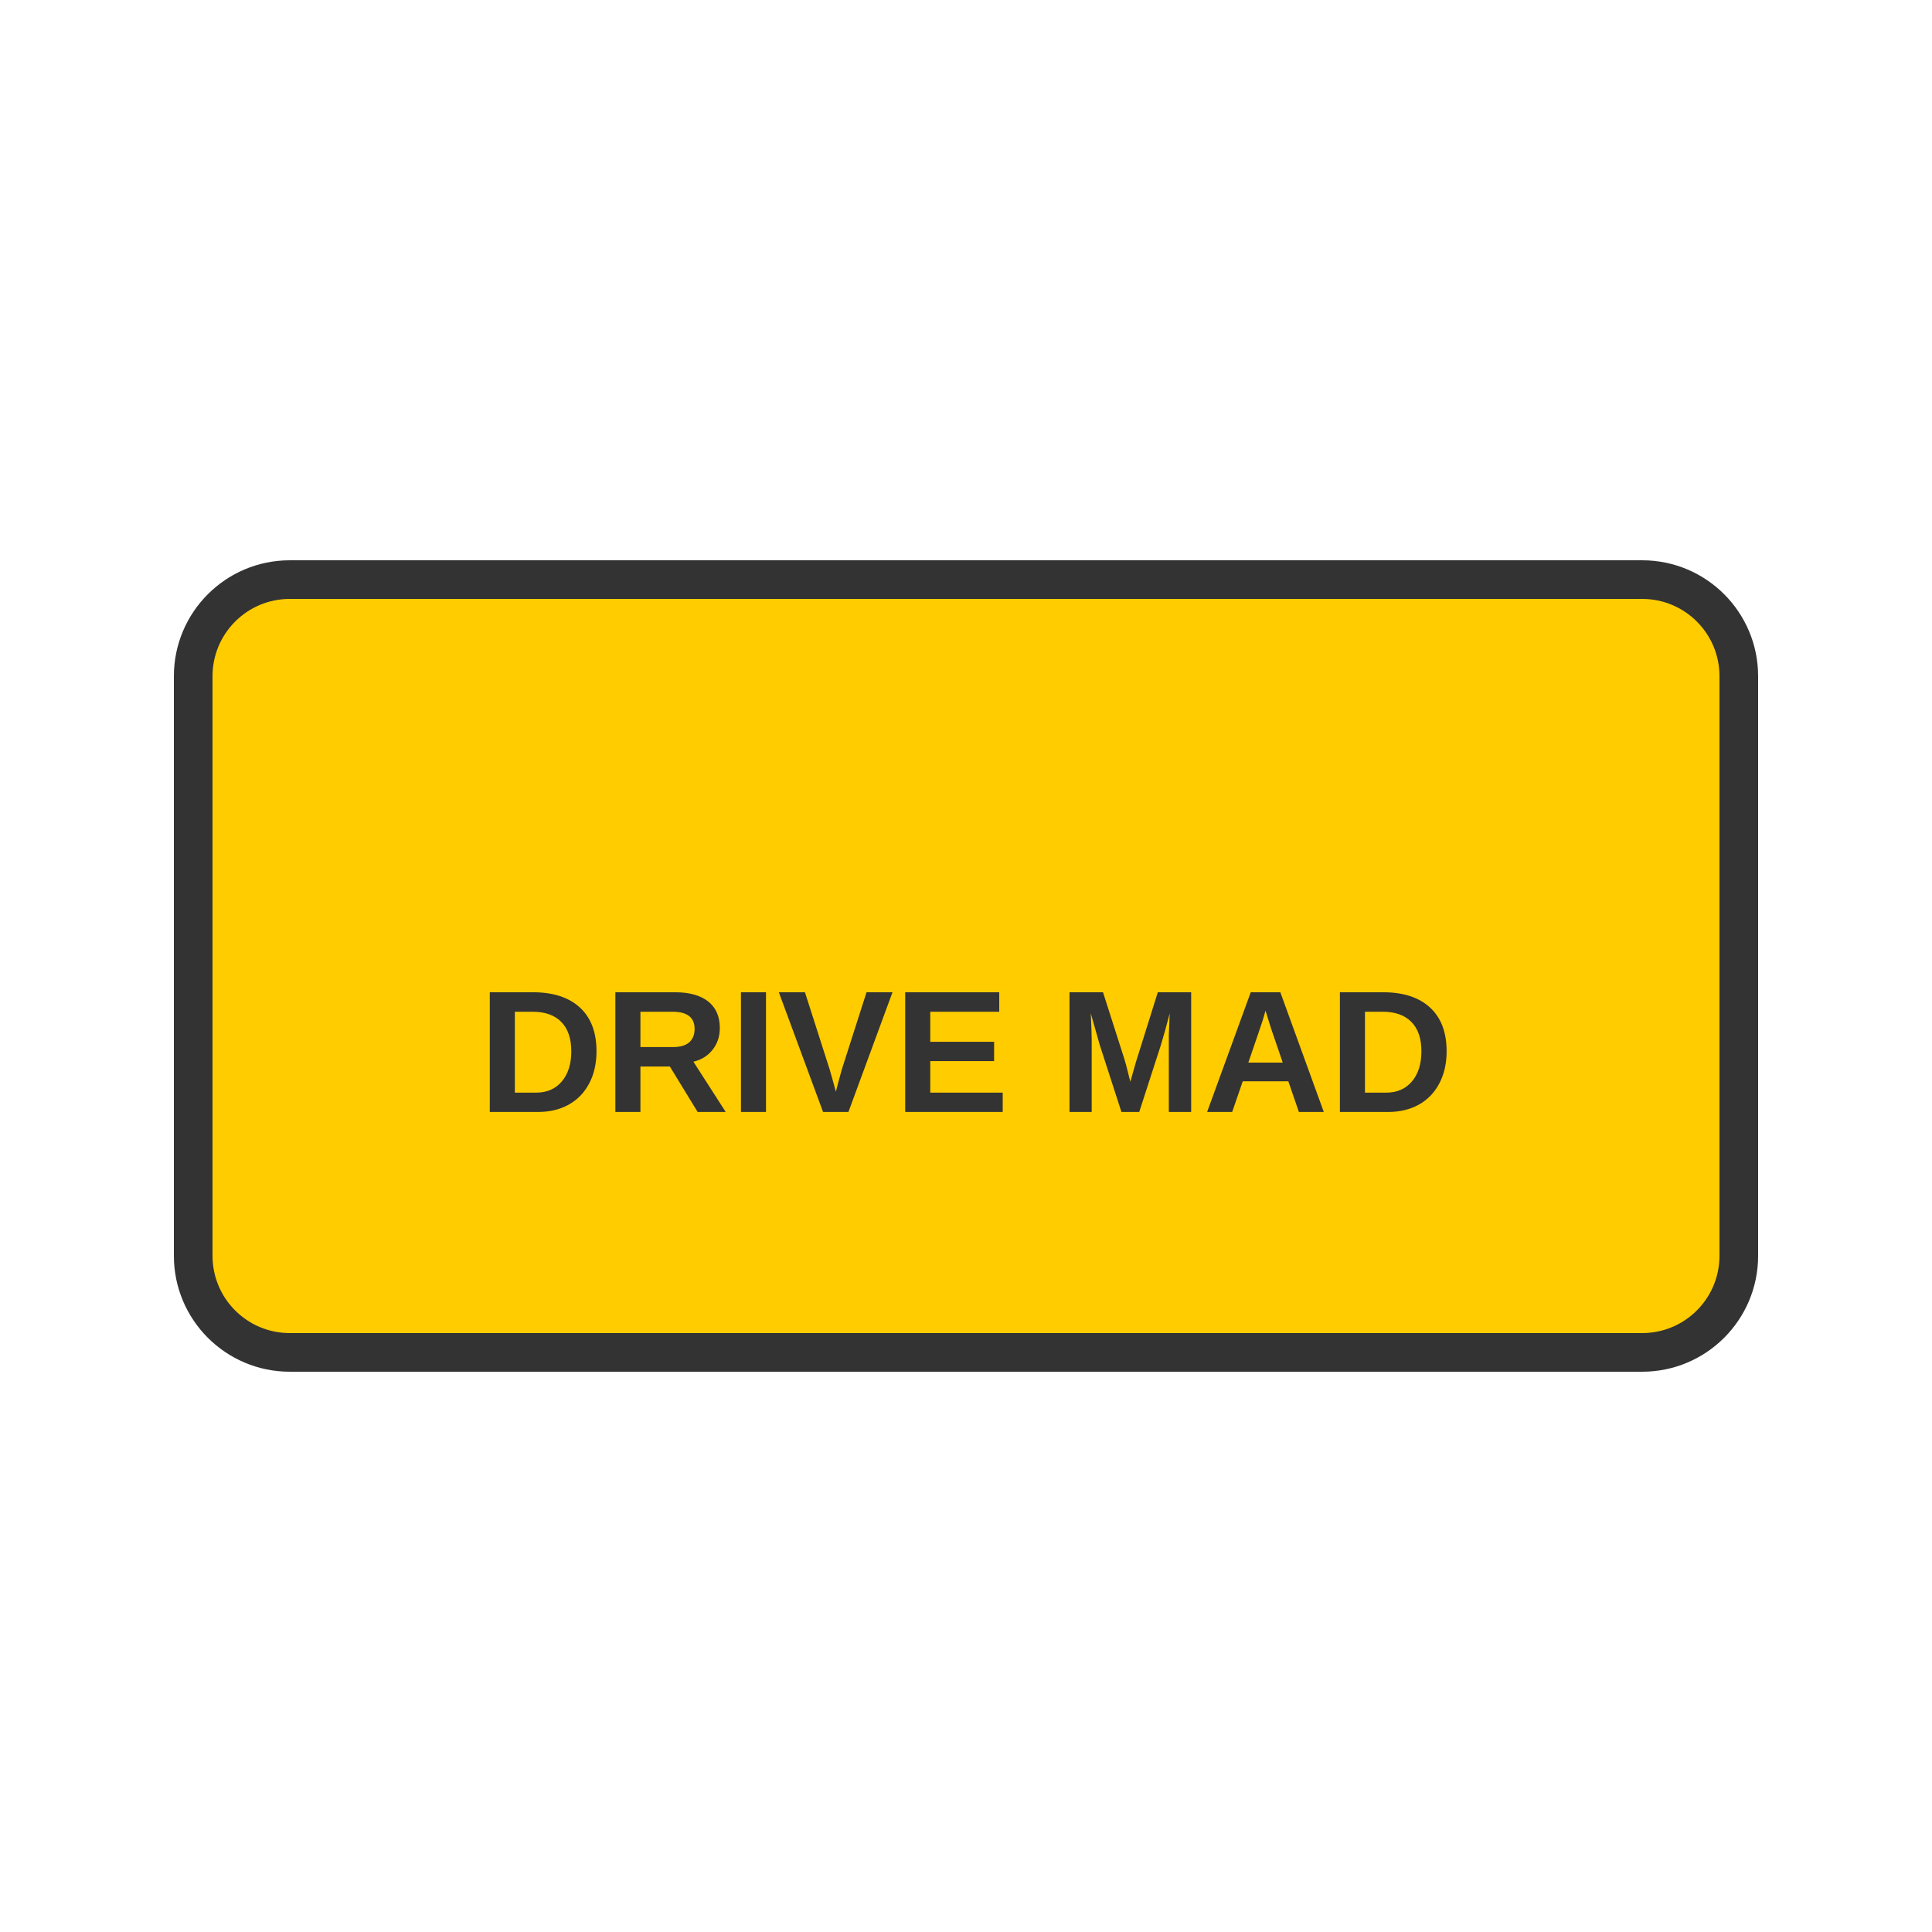
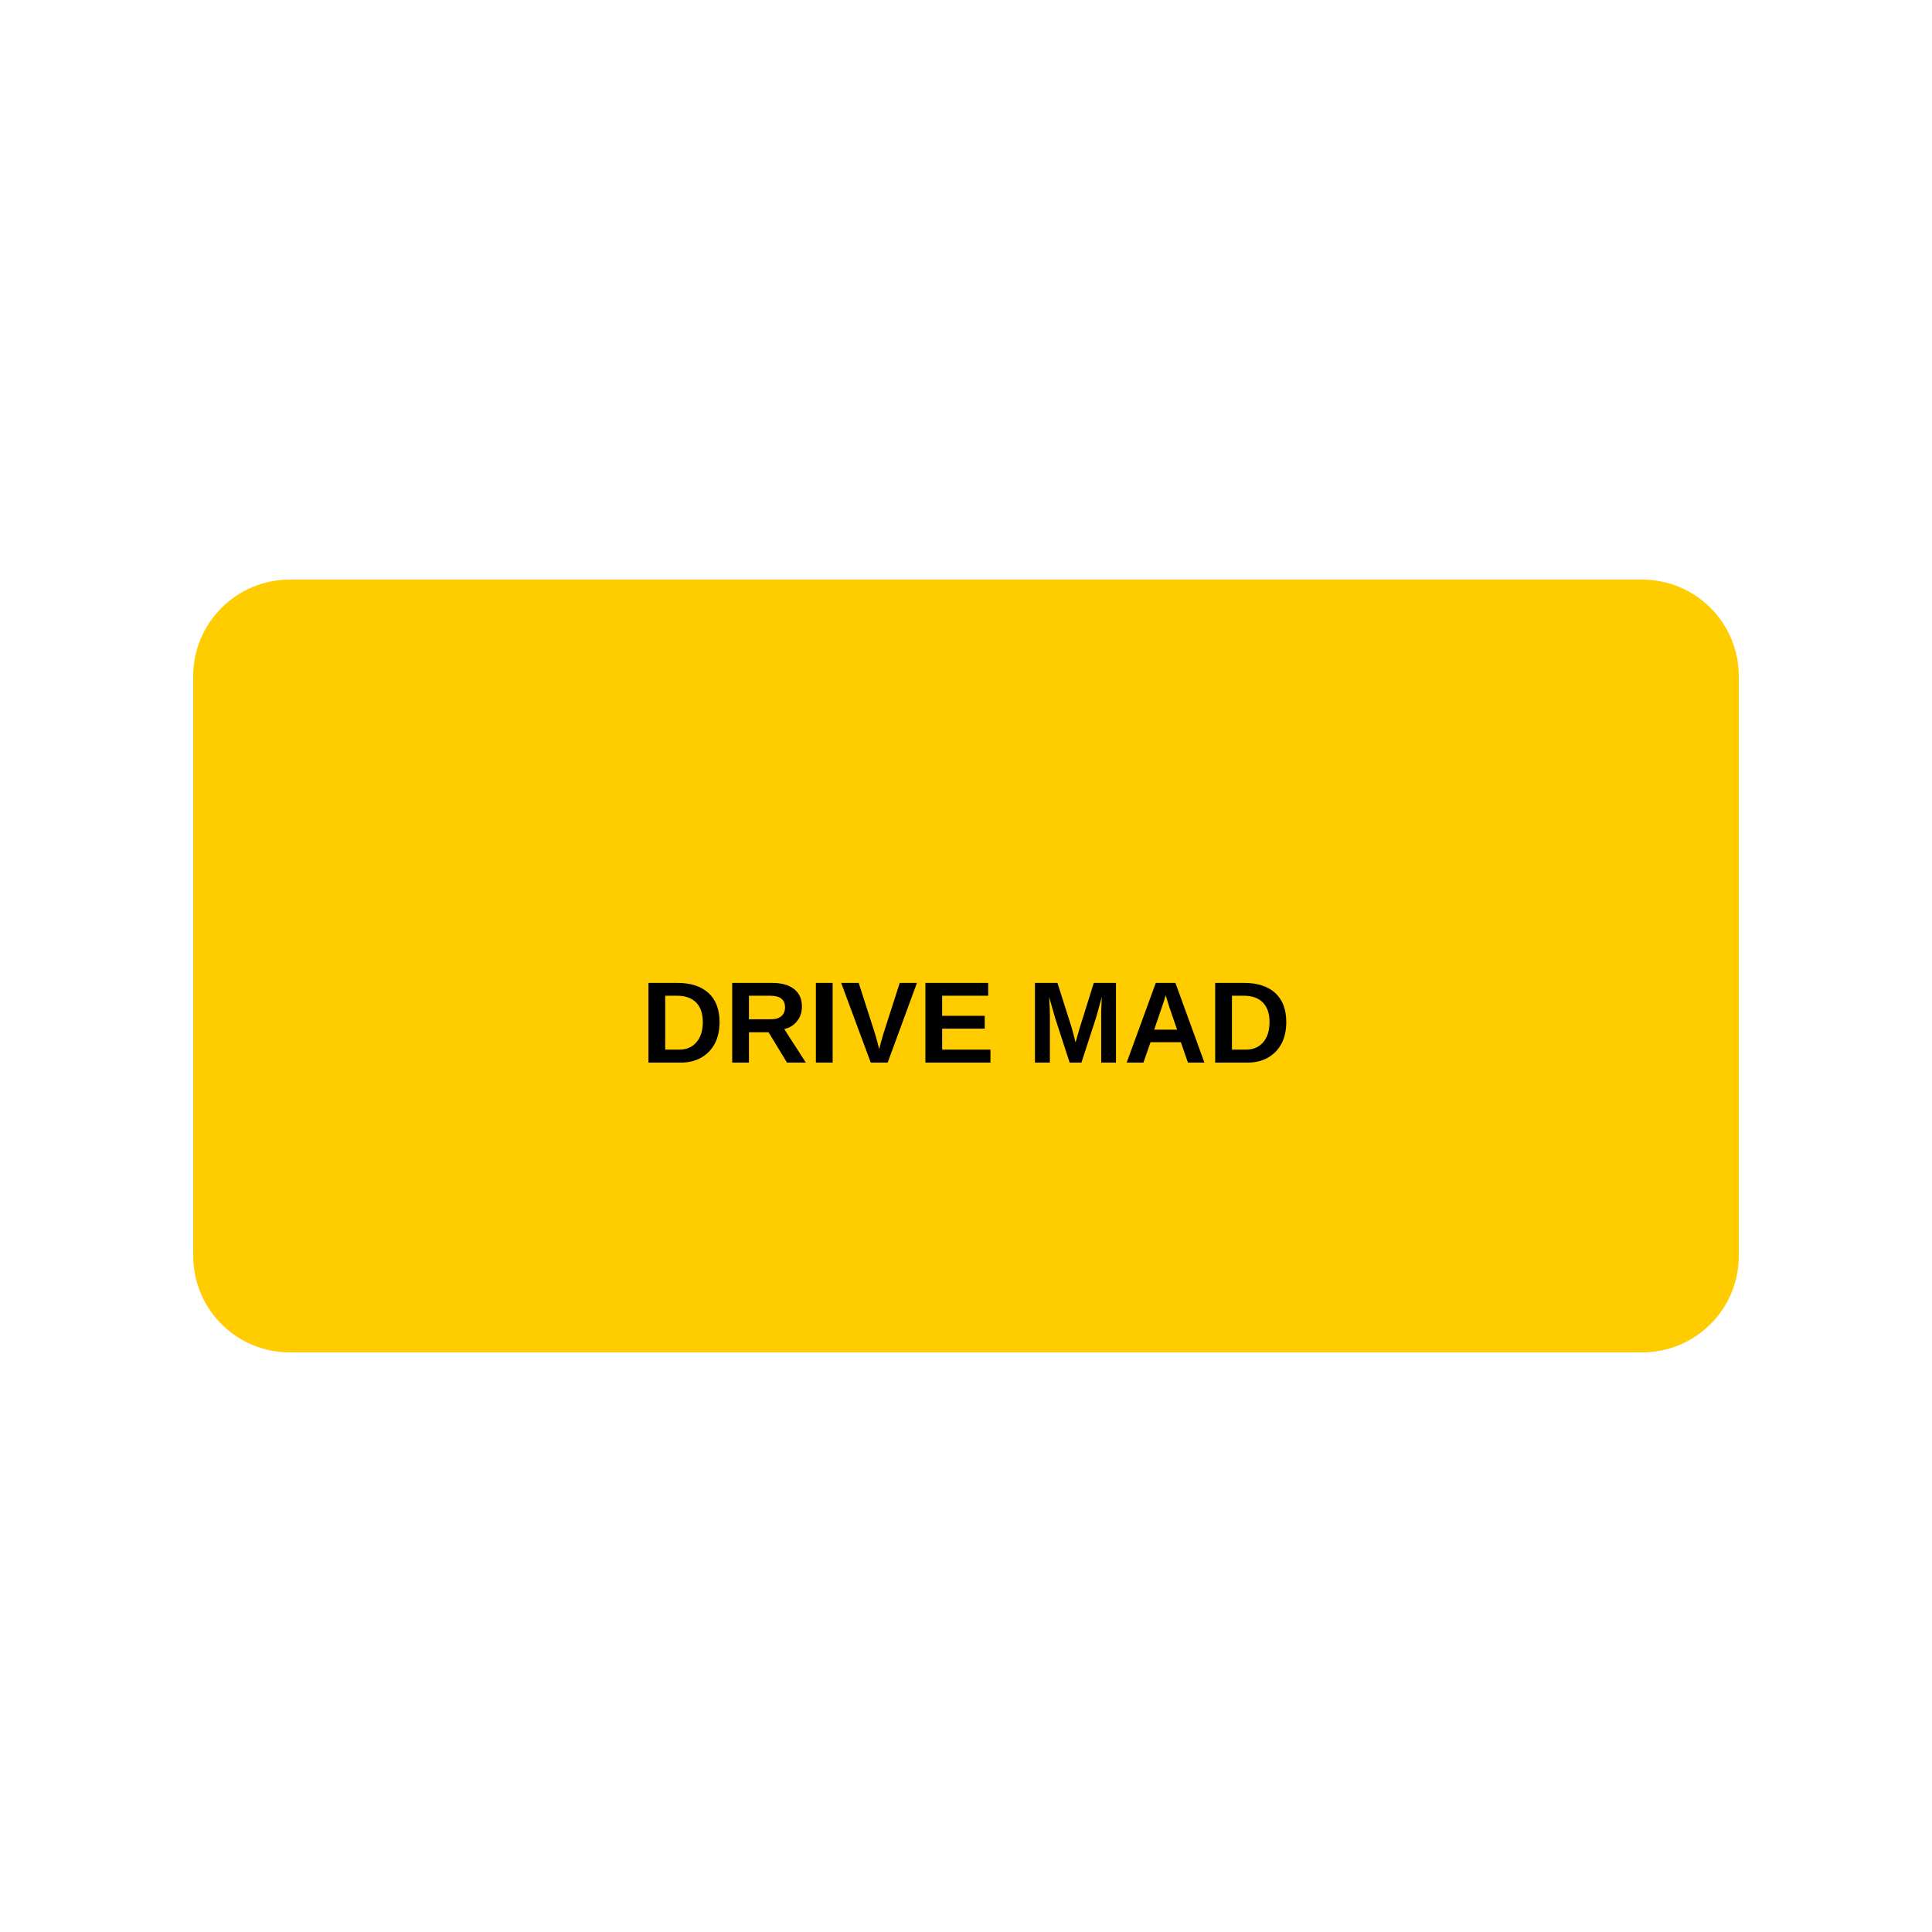
- <svg xmlns="http://www.w3.org/2000/svg" viewBox="0 0 200 200" width="200" height="200">
-   <style>
-     #drive-mad-btn {
-       fill: #ffcc00;
-       stroke: #333;
-       stroke-width: 4;
-       cursor: pointer;
-       transition: 0.2s;
-     }
-     #drive-mad-btn:hover { fill: #ffdb4d; transform: scale(1.05); transform-origin: center; }
-   </style>
-   <rect id="drive-mad-btn" x="20" y="60" width="160" height="80" rx="10" />
-   <text x="50%" y="55%" dominant-baseline="middle" text-anchor="middle" font-family="Arial" font-weight="bold" font-size="18" fill="#333" pointer-events="none">
-     DRIVE MAD
-   </text>
+ <svg xmlns="http://www.w3.org/2000/svg" viewBox="0 0 200 200">
+   <rect id="btn" x="20" y="60" width="160" height="80" rx="10" fill="#ffcc00" style="cursor:pointer" />
+   <text x="50%" y="55%" text-anchor="middle" font-family="Arial" font-weight="bold">DRIVE MAD</text>
</svg>
